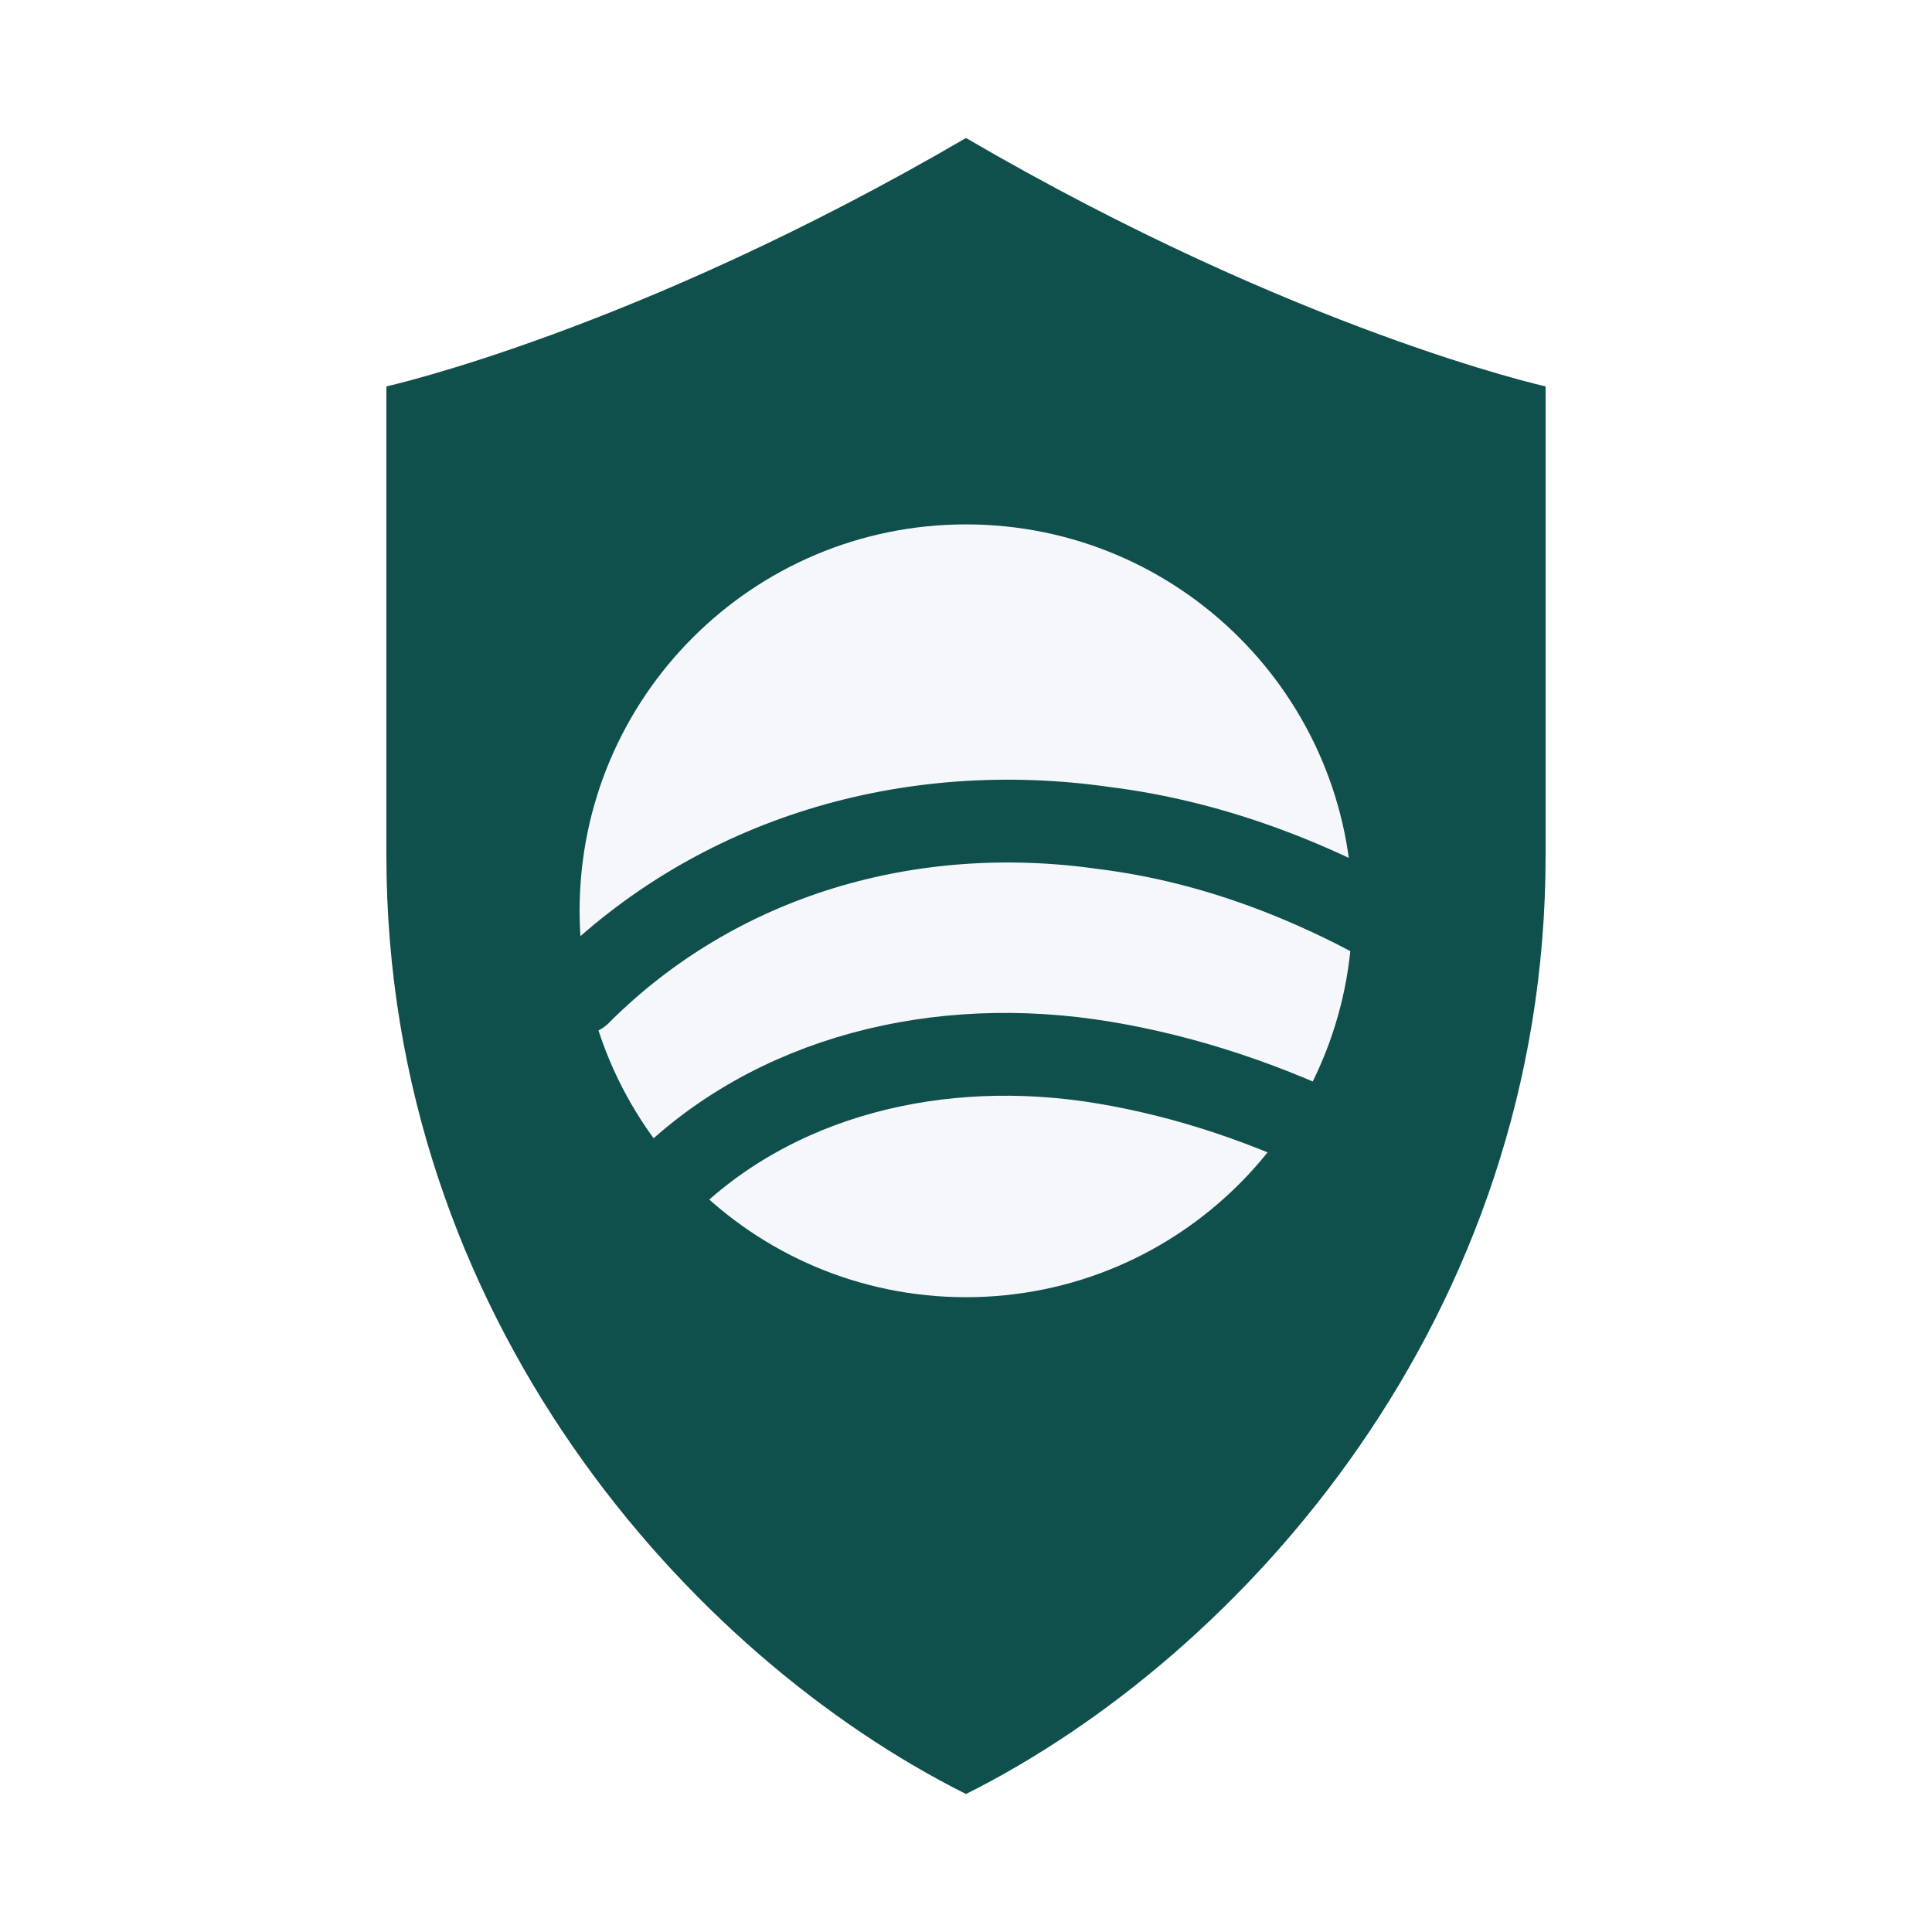
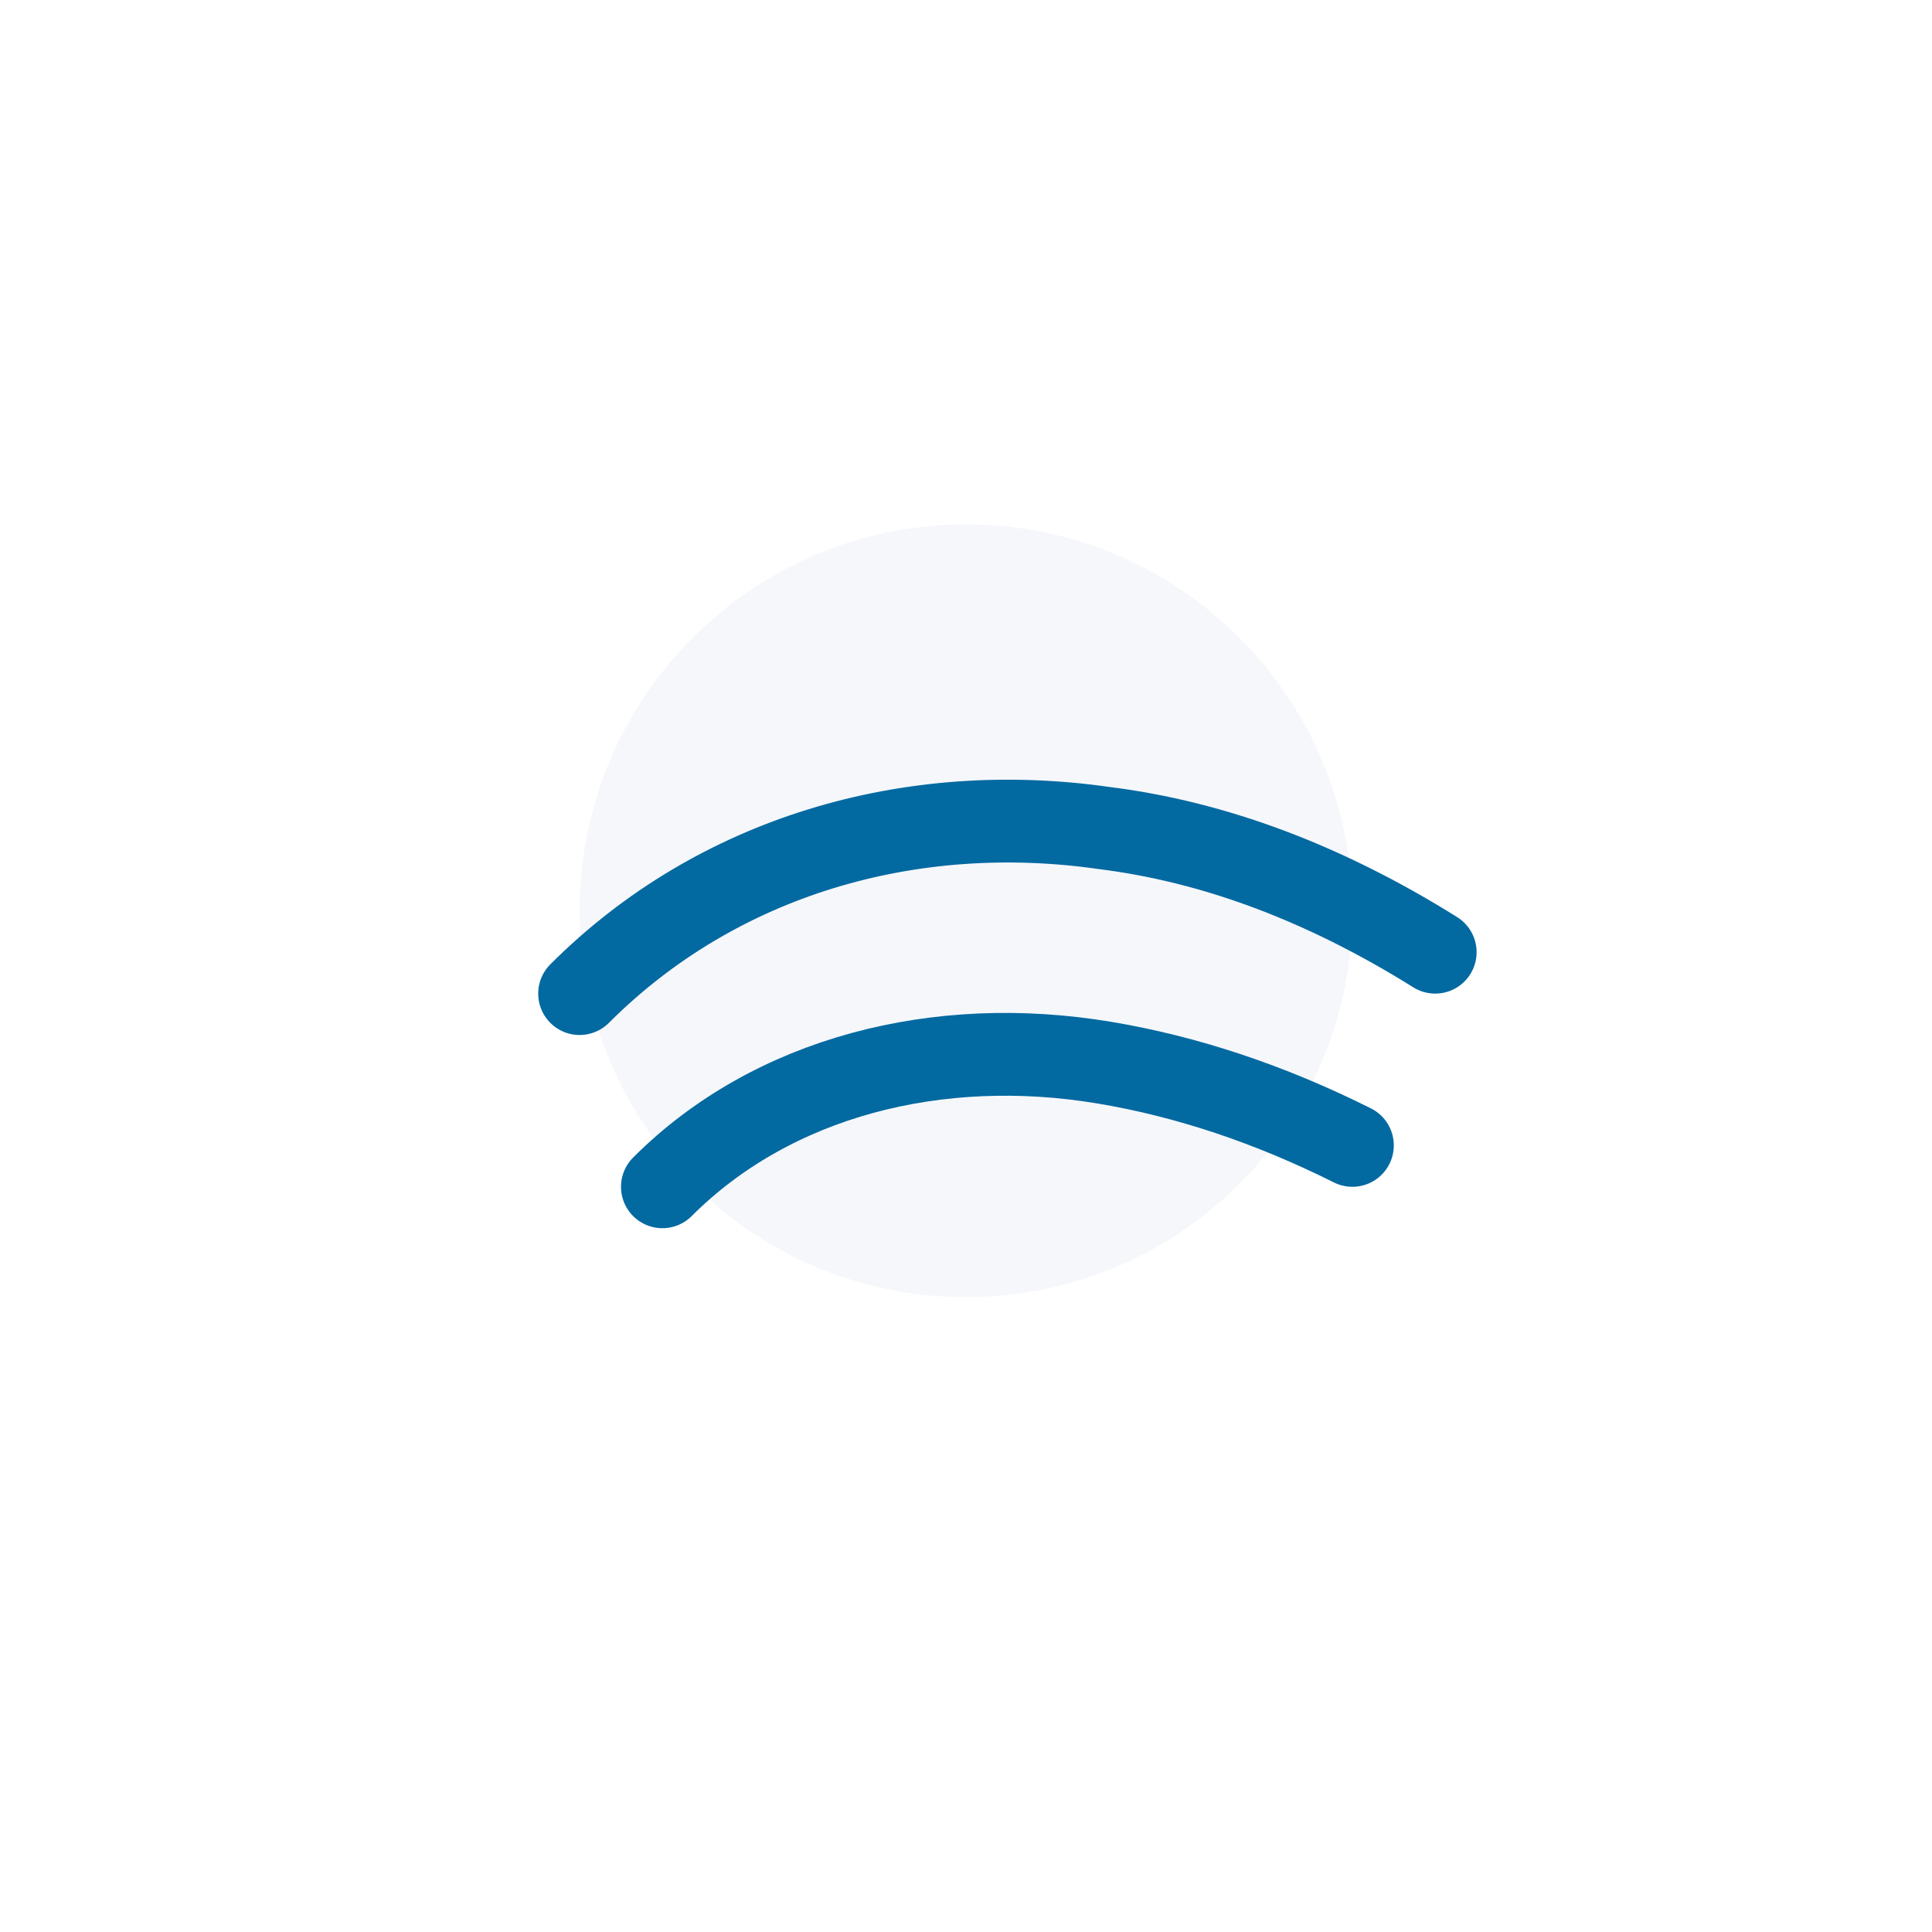
<svg xmlns="http://www.w3.org/2000/svg" width="512" height="512" viewBox="0 0 140 140" fill="none" role="img" aria-labelledby="sw-mono-title sw-mono-desc">
-   <path d="M70 10C46 24 28 28 28 28v34c0 33.5 22 58 42 68 20-10 42-34.5 42-68V28s-18-4-42-18z" fill="#0F4F4C" />
+   <path d="M70 10C46 24 28 28 28v34c0 33.5 22 58 42 68 20-10 42-34.5 42-68V28s-18-4-42-18z" fill="#0369A1" />
  <circle cx="70" cy="66" r="28" fill="#F5F7FB" />
-   <path d="M42 72c10-10 24-14 38-12 8 1 16 4 24 9" stroke="#0F4F4C" stroke-width="6" stroke-linecap="round" />
-   <path d="M48 86c8-8 20-11 32-9 6 1 12 3 18 6" stroke="#0F4F4C" stroke-width="6" stroke-linecap="round" />
+   <path d="M42 72c10-10 24-14 38-12 8 1 16 4 24 9" stroke="#0369A1" stroke-width="6" stroke-linecap="round" />
+   <path d="M48 86c8-8 20-11 32-9 6 1 12 3 18 6" stroke="#0369A1" stroke-width="6" stroke-linecap="round" />
</svg>
